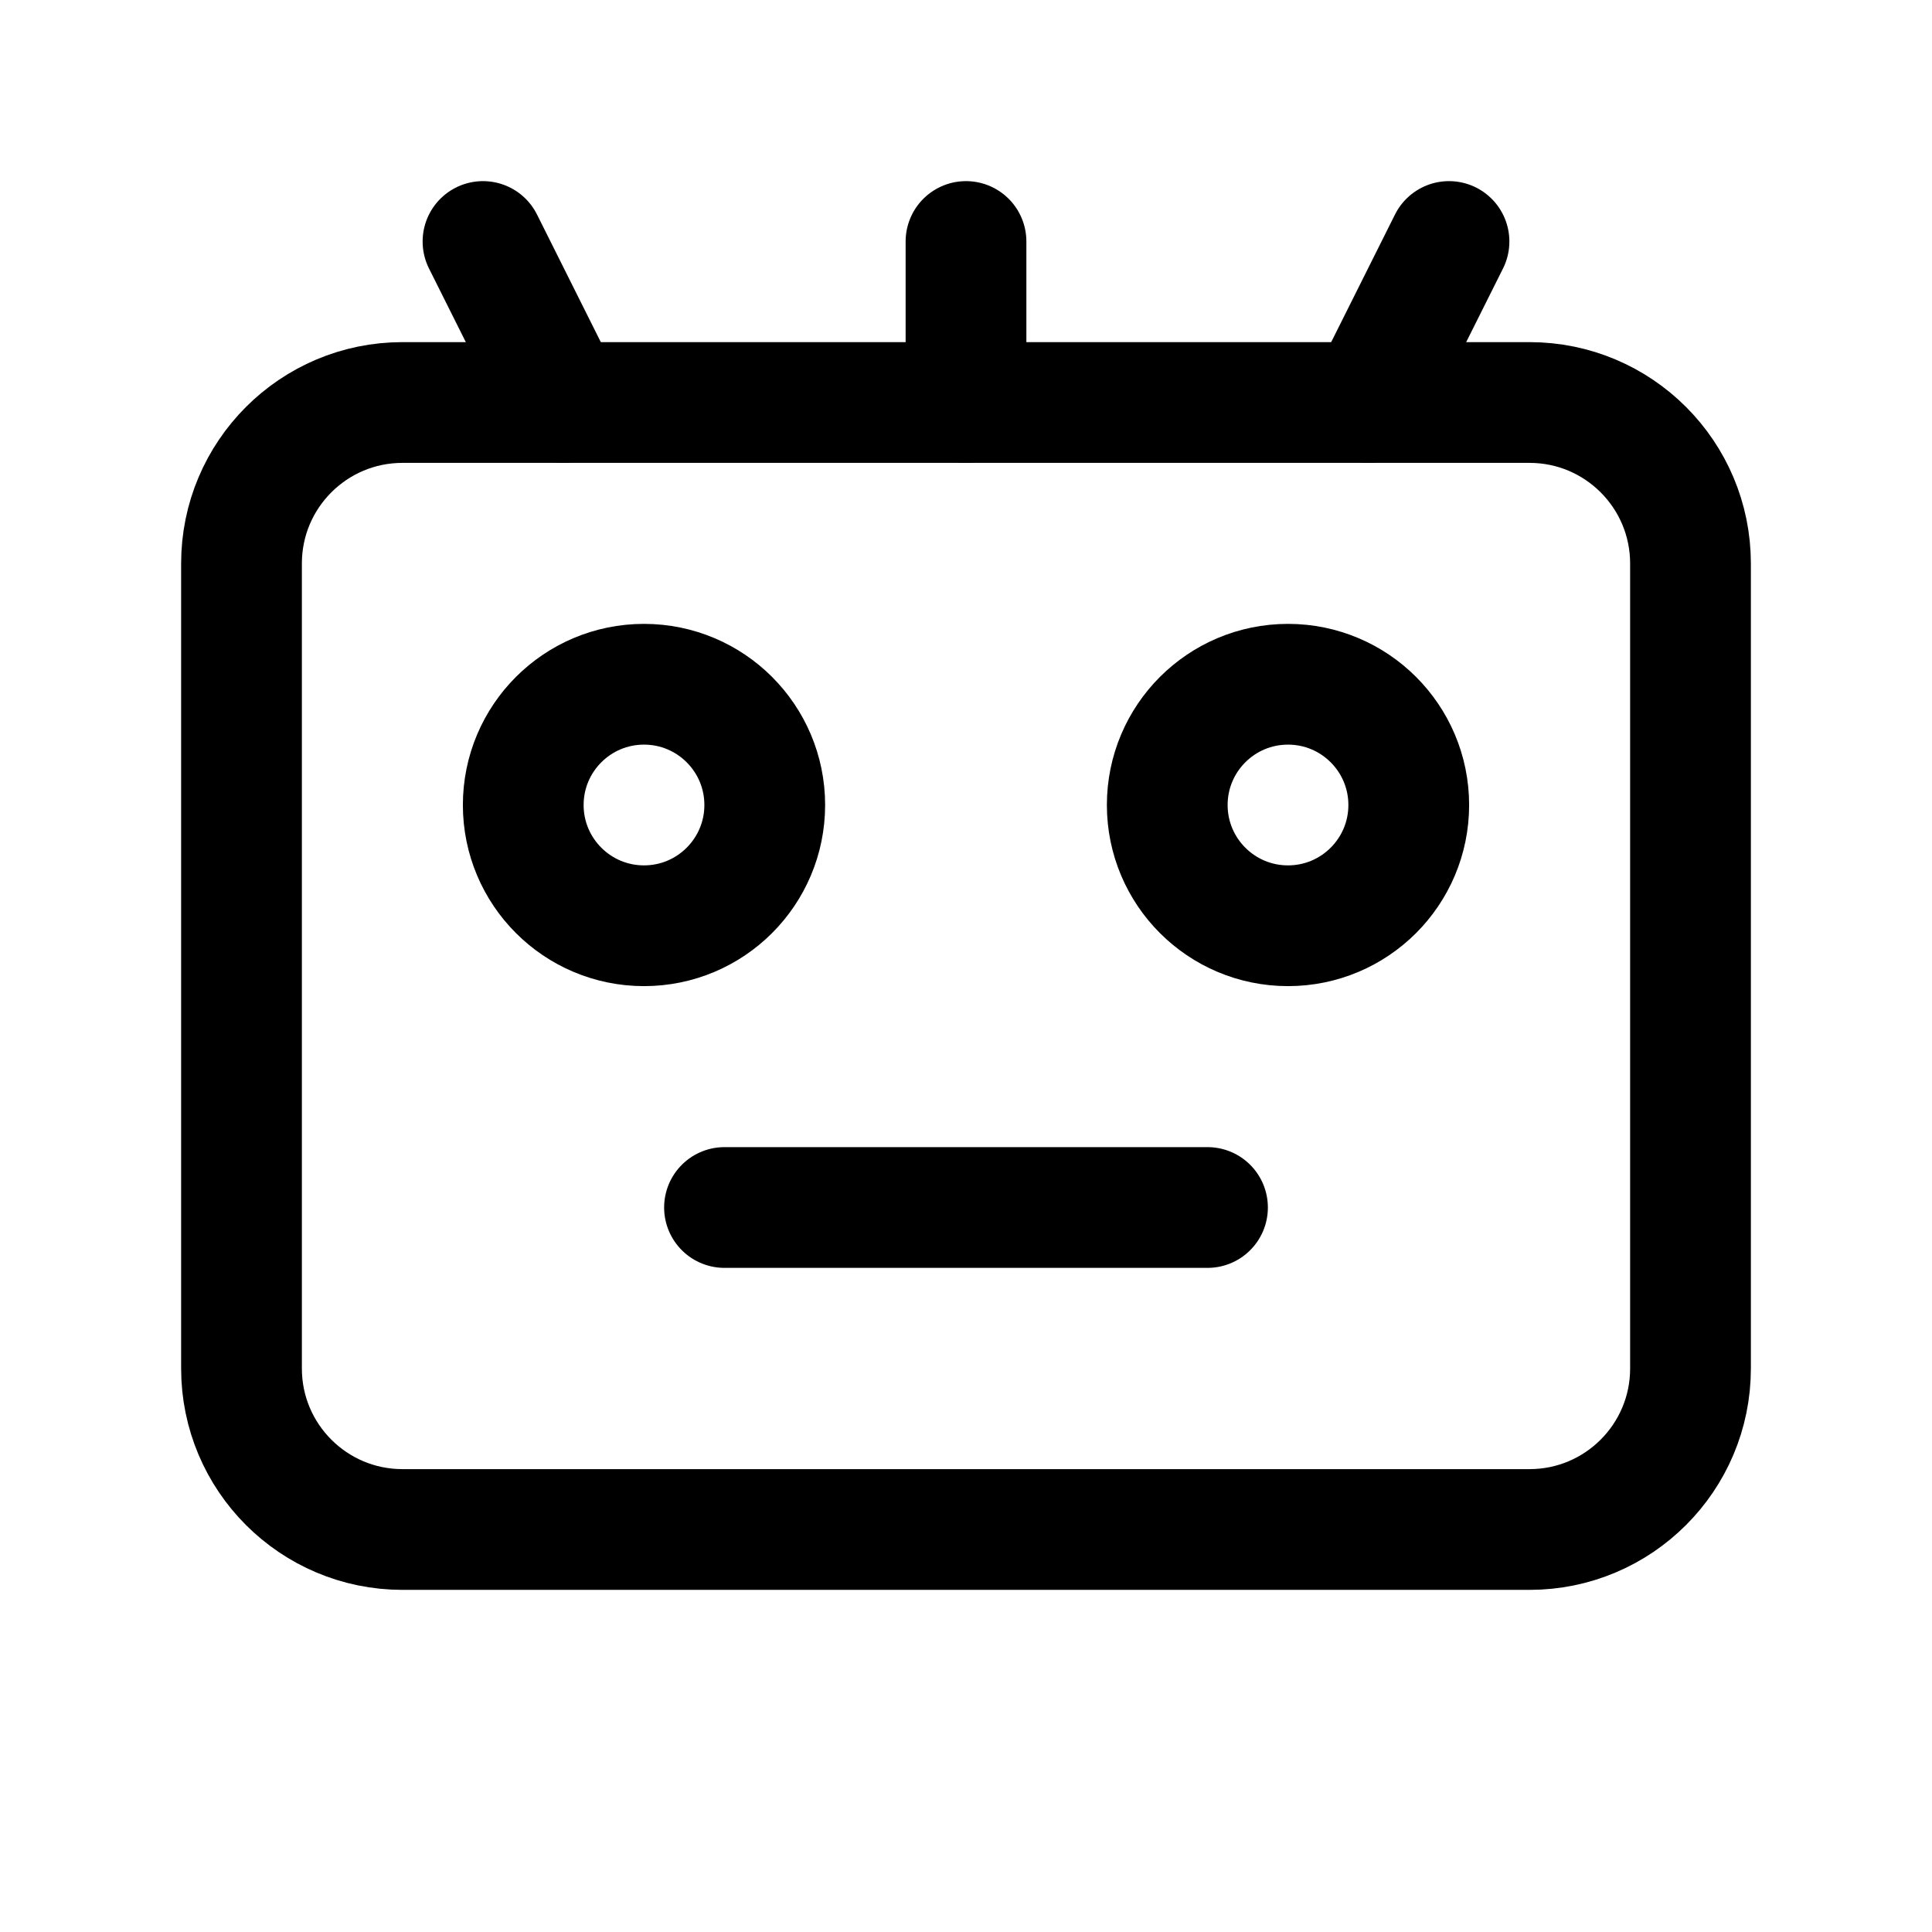
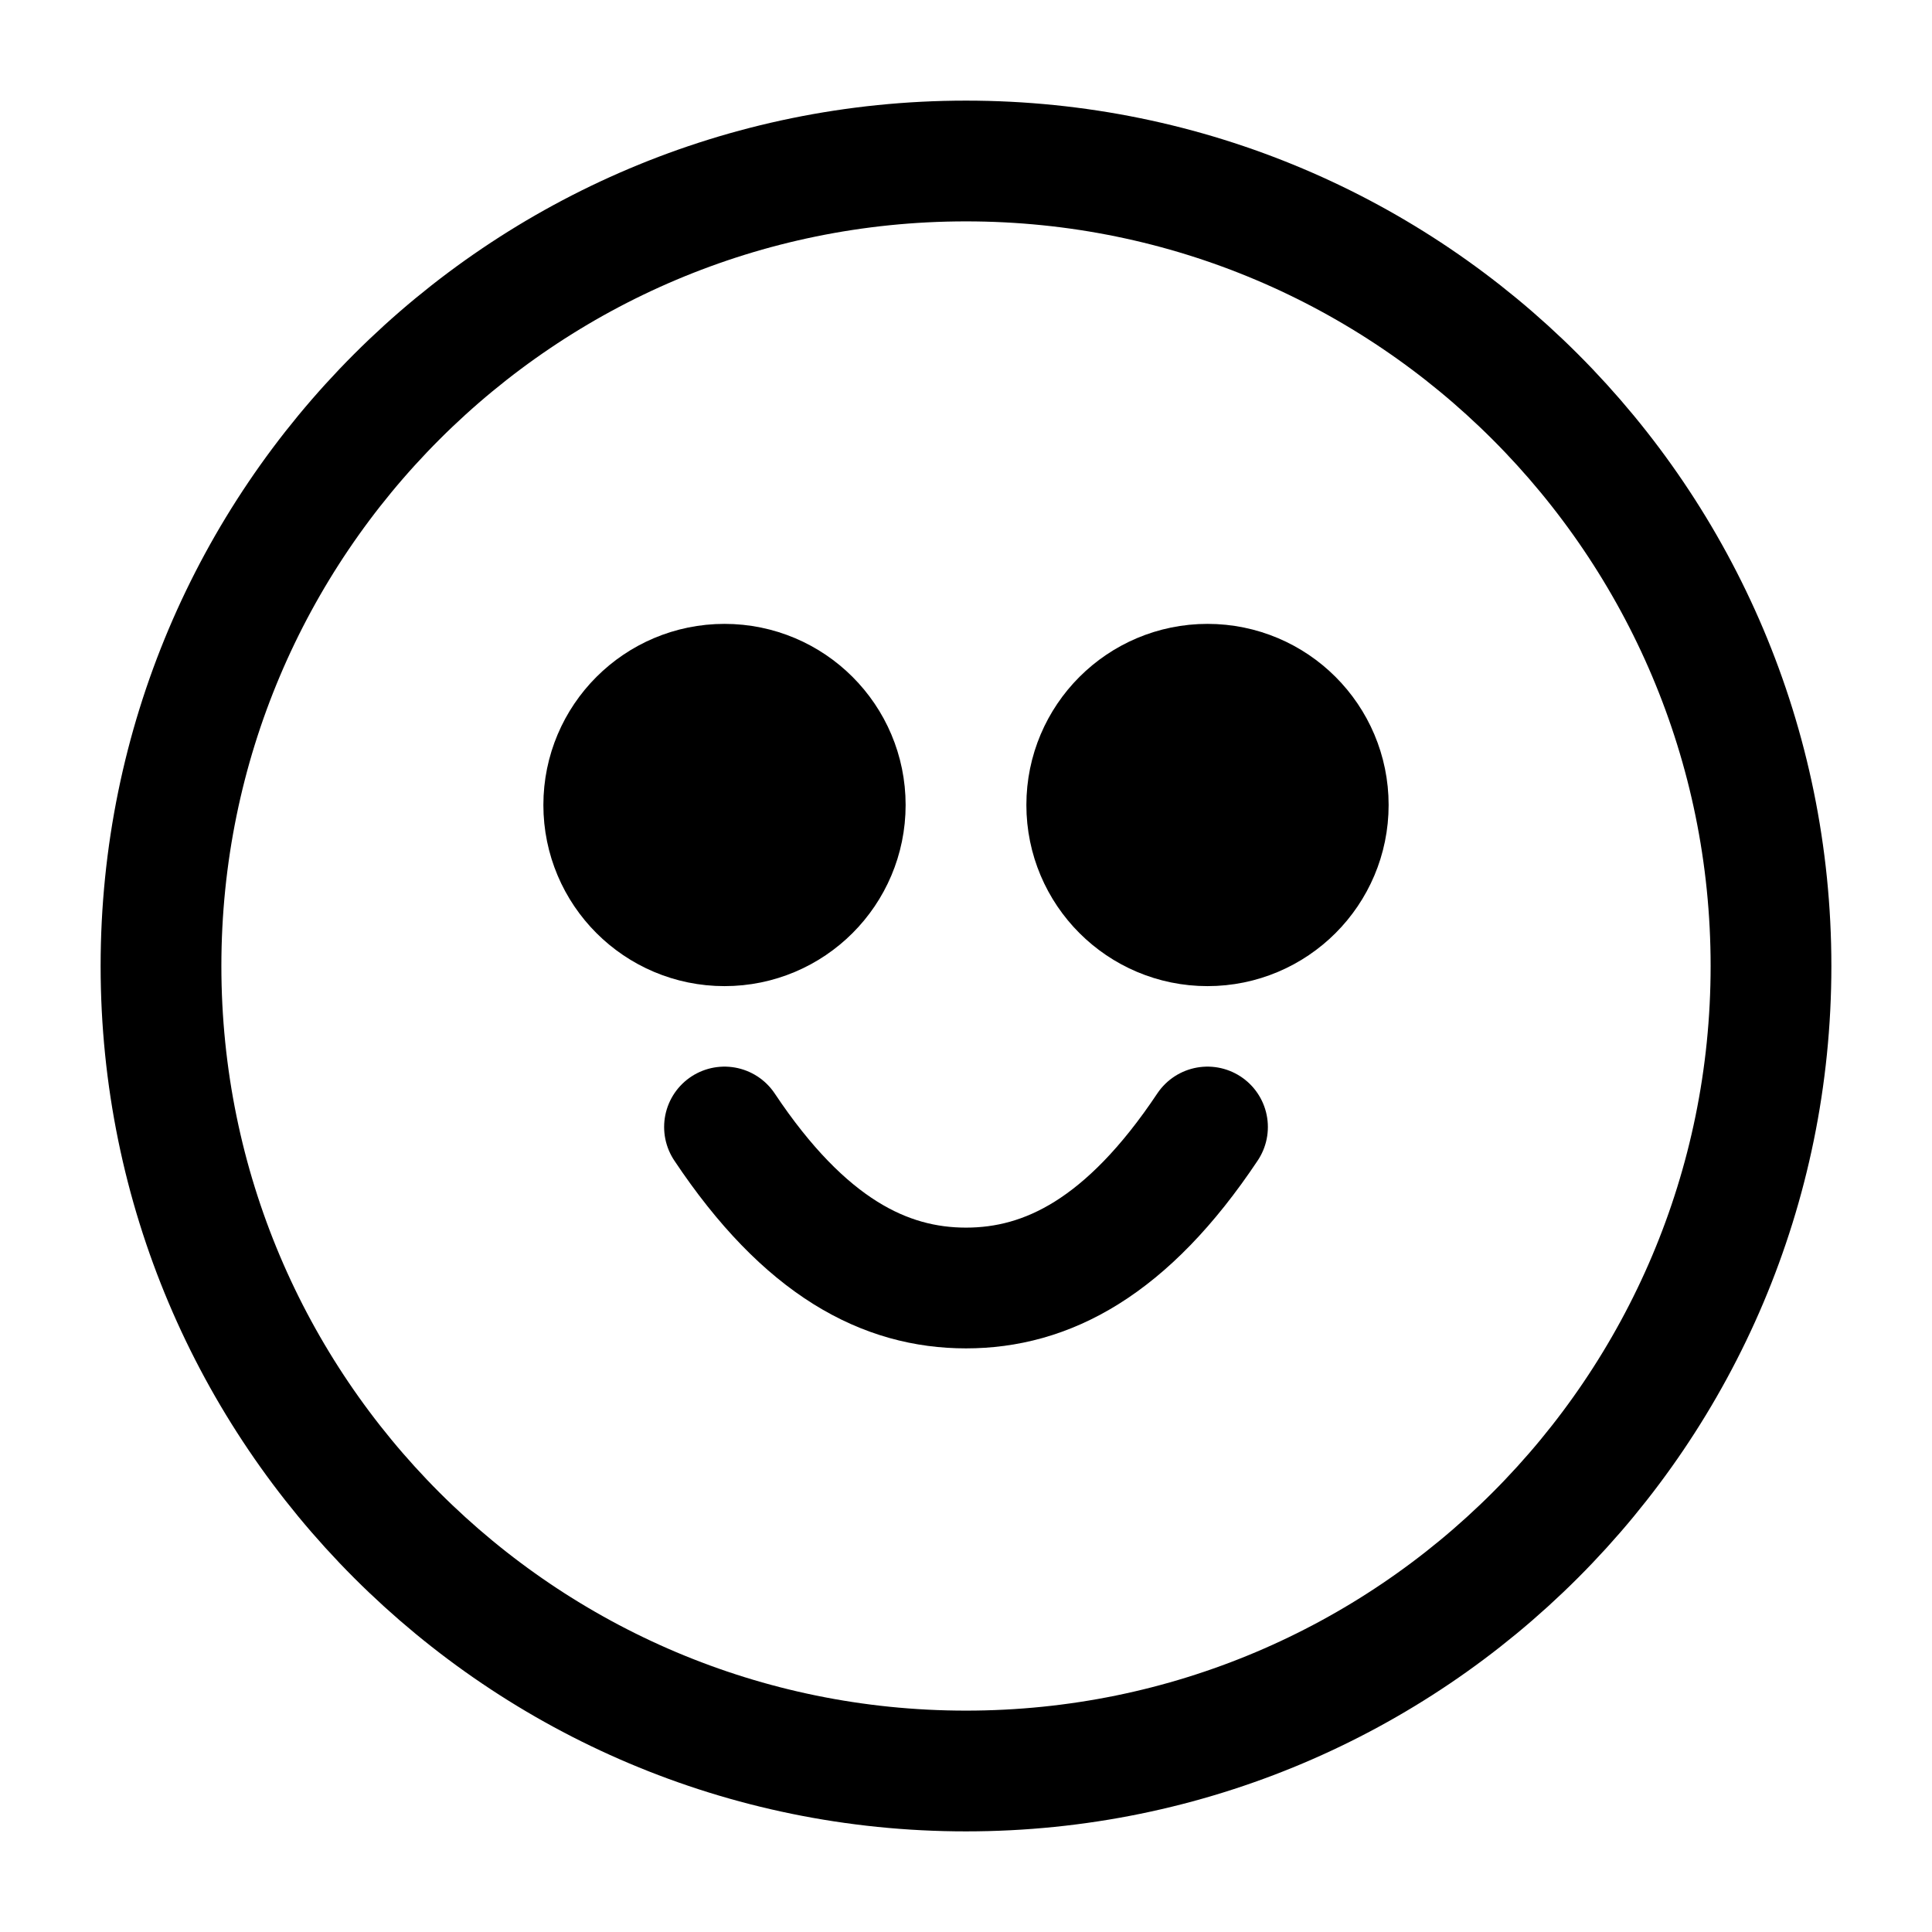
<svg xmlns="http://www.w3.org/2000/svg" viewBox="0 0 24 24" width="24" height="24" fill="none" stroke="currentColor" stroke-width="1.5" stroke-linecap="round" stroke-linejoin="round">
-   <rect x="3" y="5" width="18" height="14" rx="2" />
-   <circle cx="8" cy="10" r="1.5" />
-   <circle cx="16" cy="10" r="1.5" />
-   <path d="M9 15h6" />
-   <path d="M12 3v2M6 3l1 2M18 3l-1 2" />
+   <circle cx="12" cy="12" r="10" />
+   <circle cx="9" cy="10" r="1.5" fill="currentColor" />
+   <circle cx="15" cy="10" r="1.5" fill="currentColor" />
+   <path d="M9 14c1 1.5 2 2 3 2s2-.5 3-2" />
</svg>
